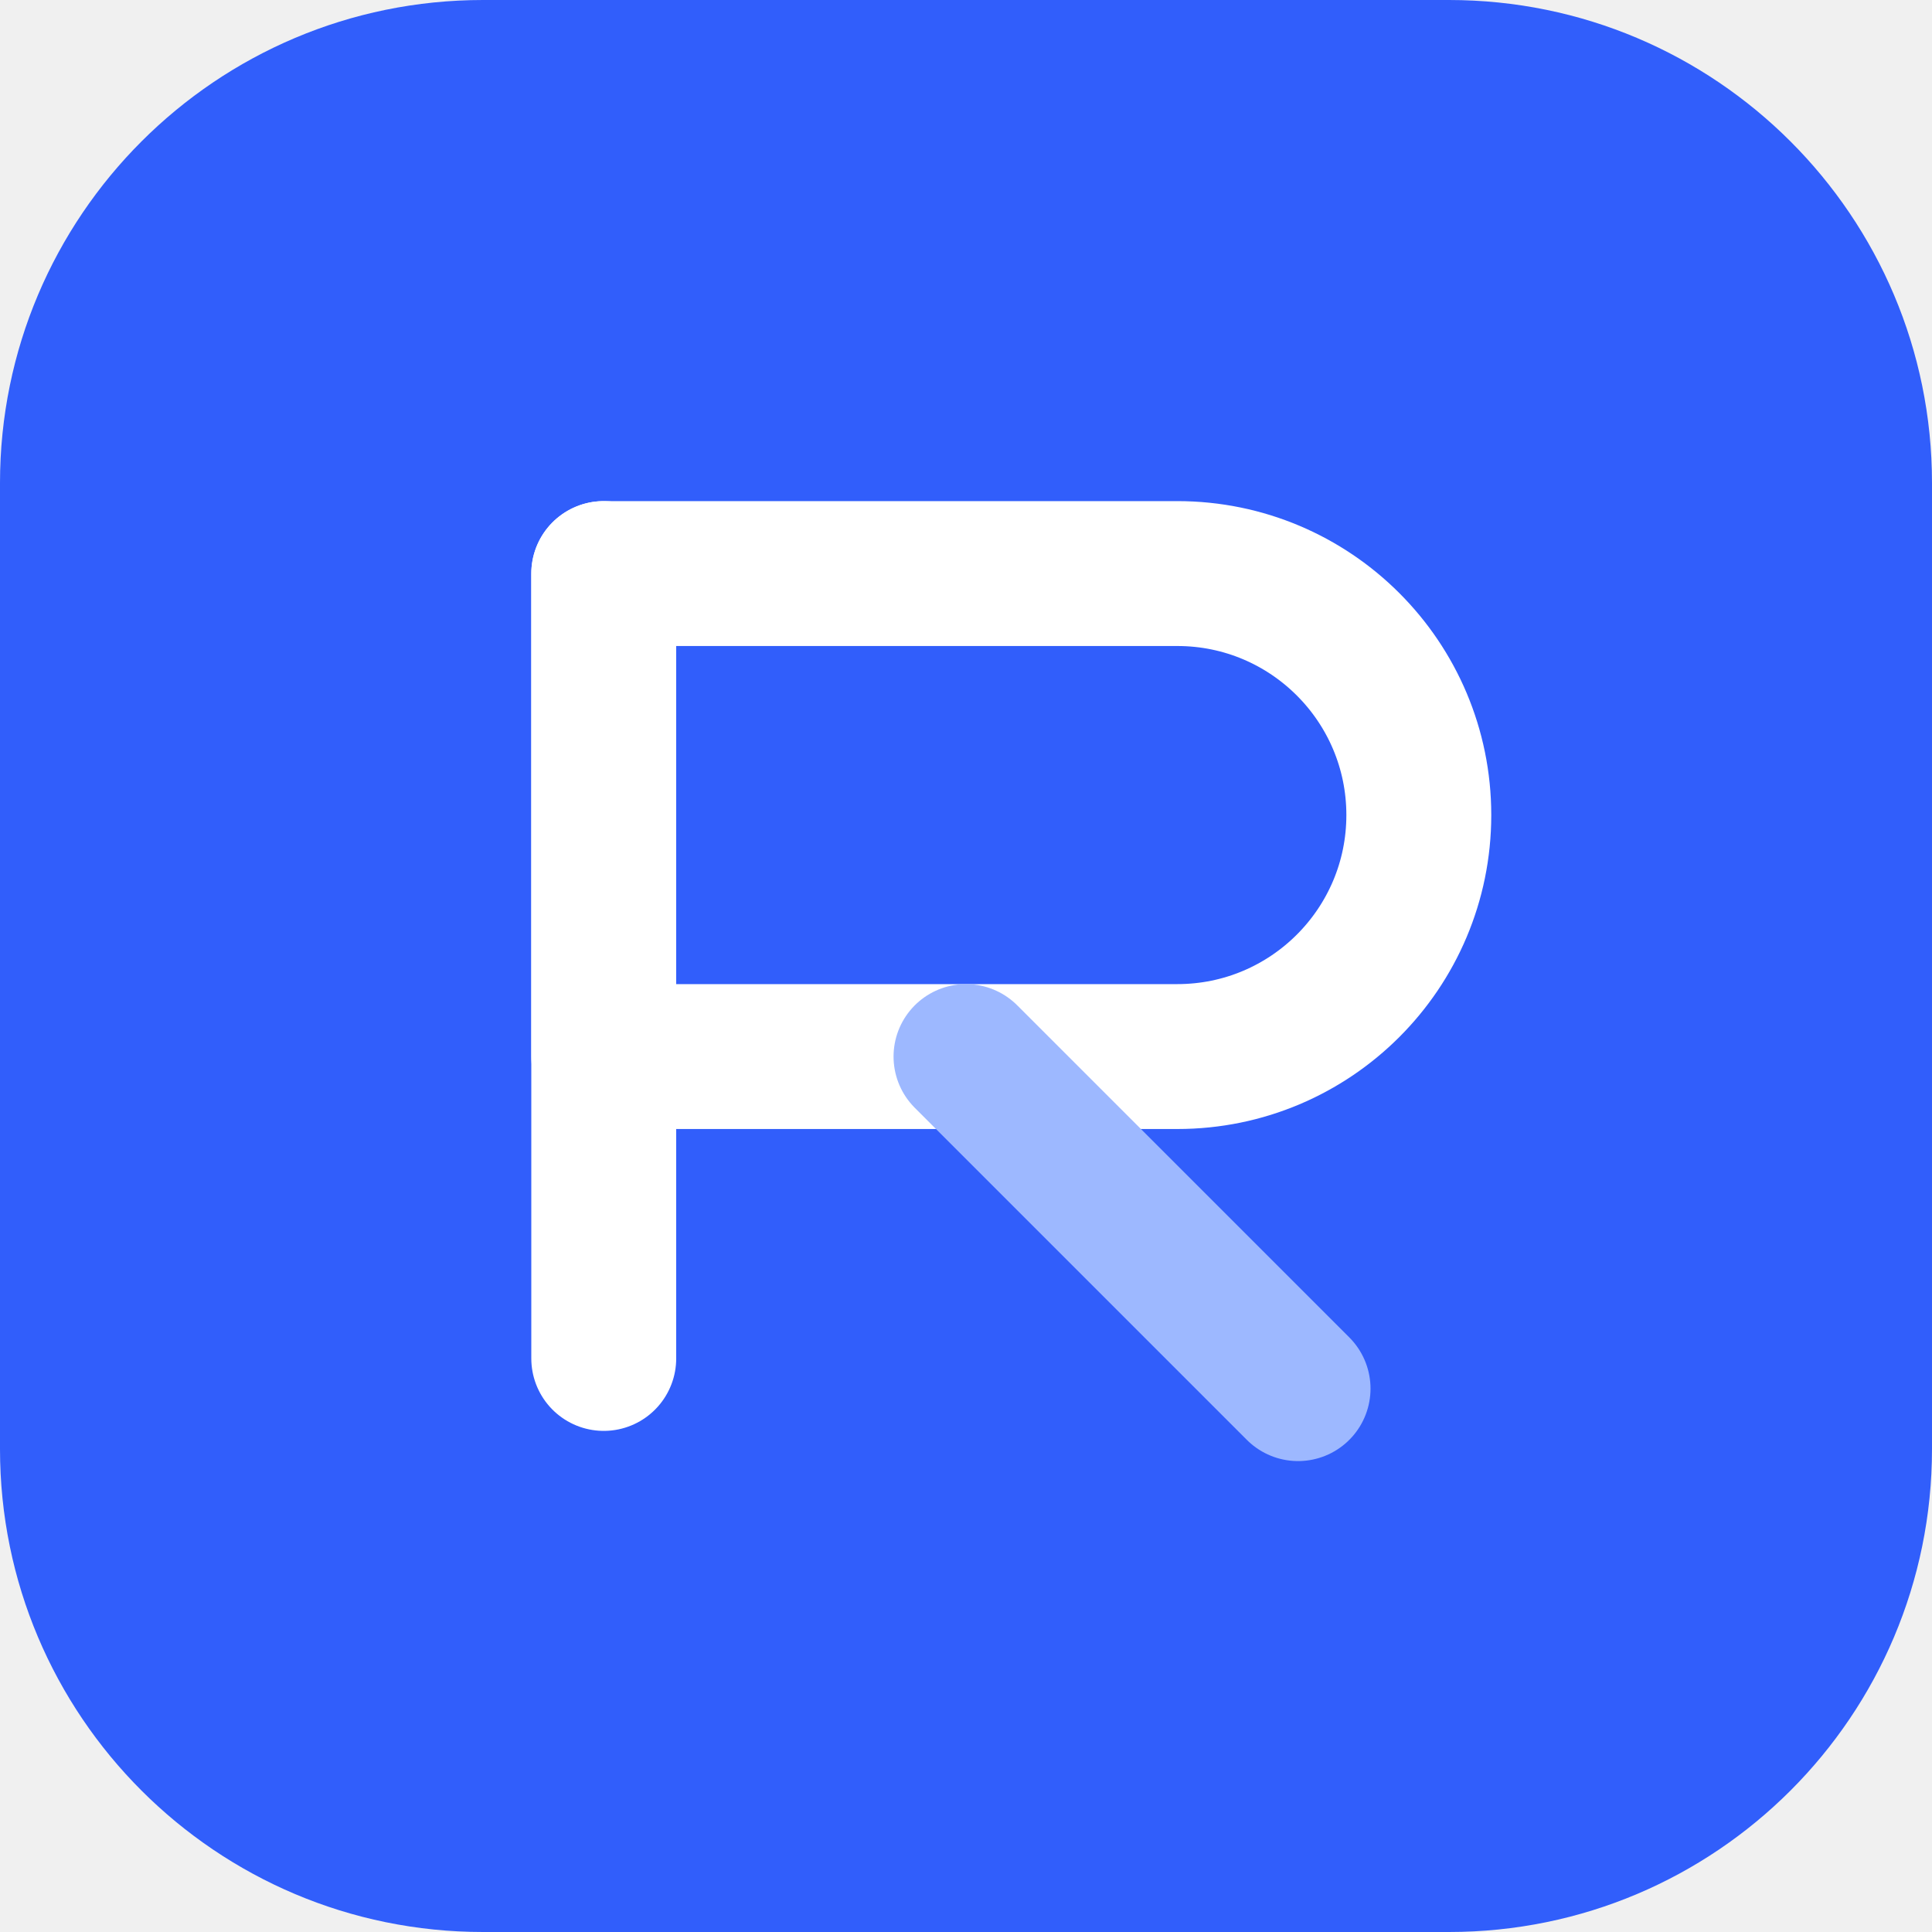
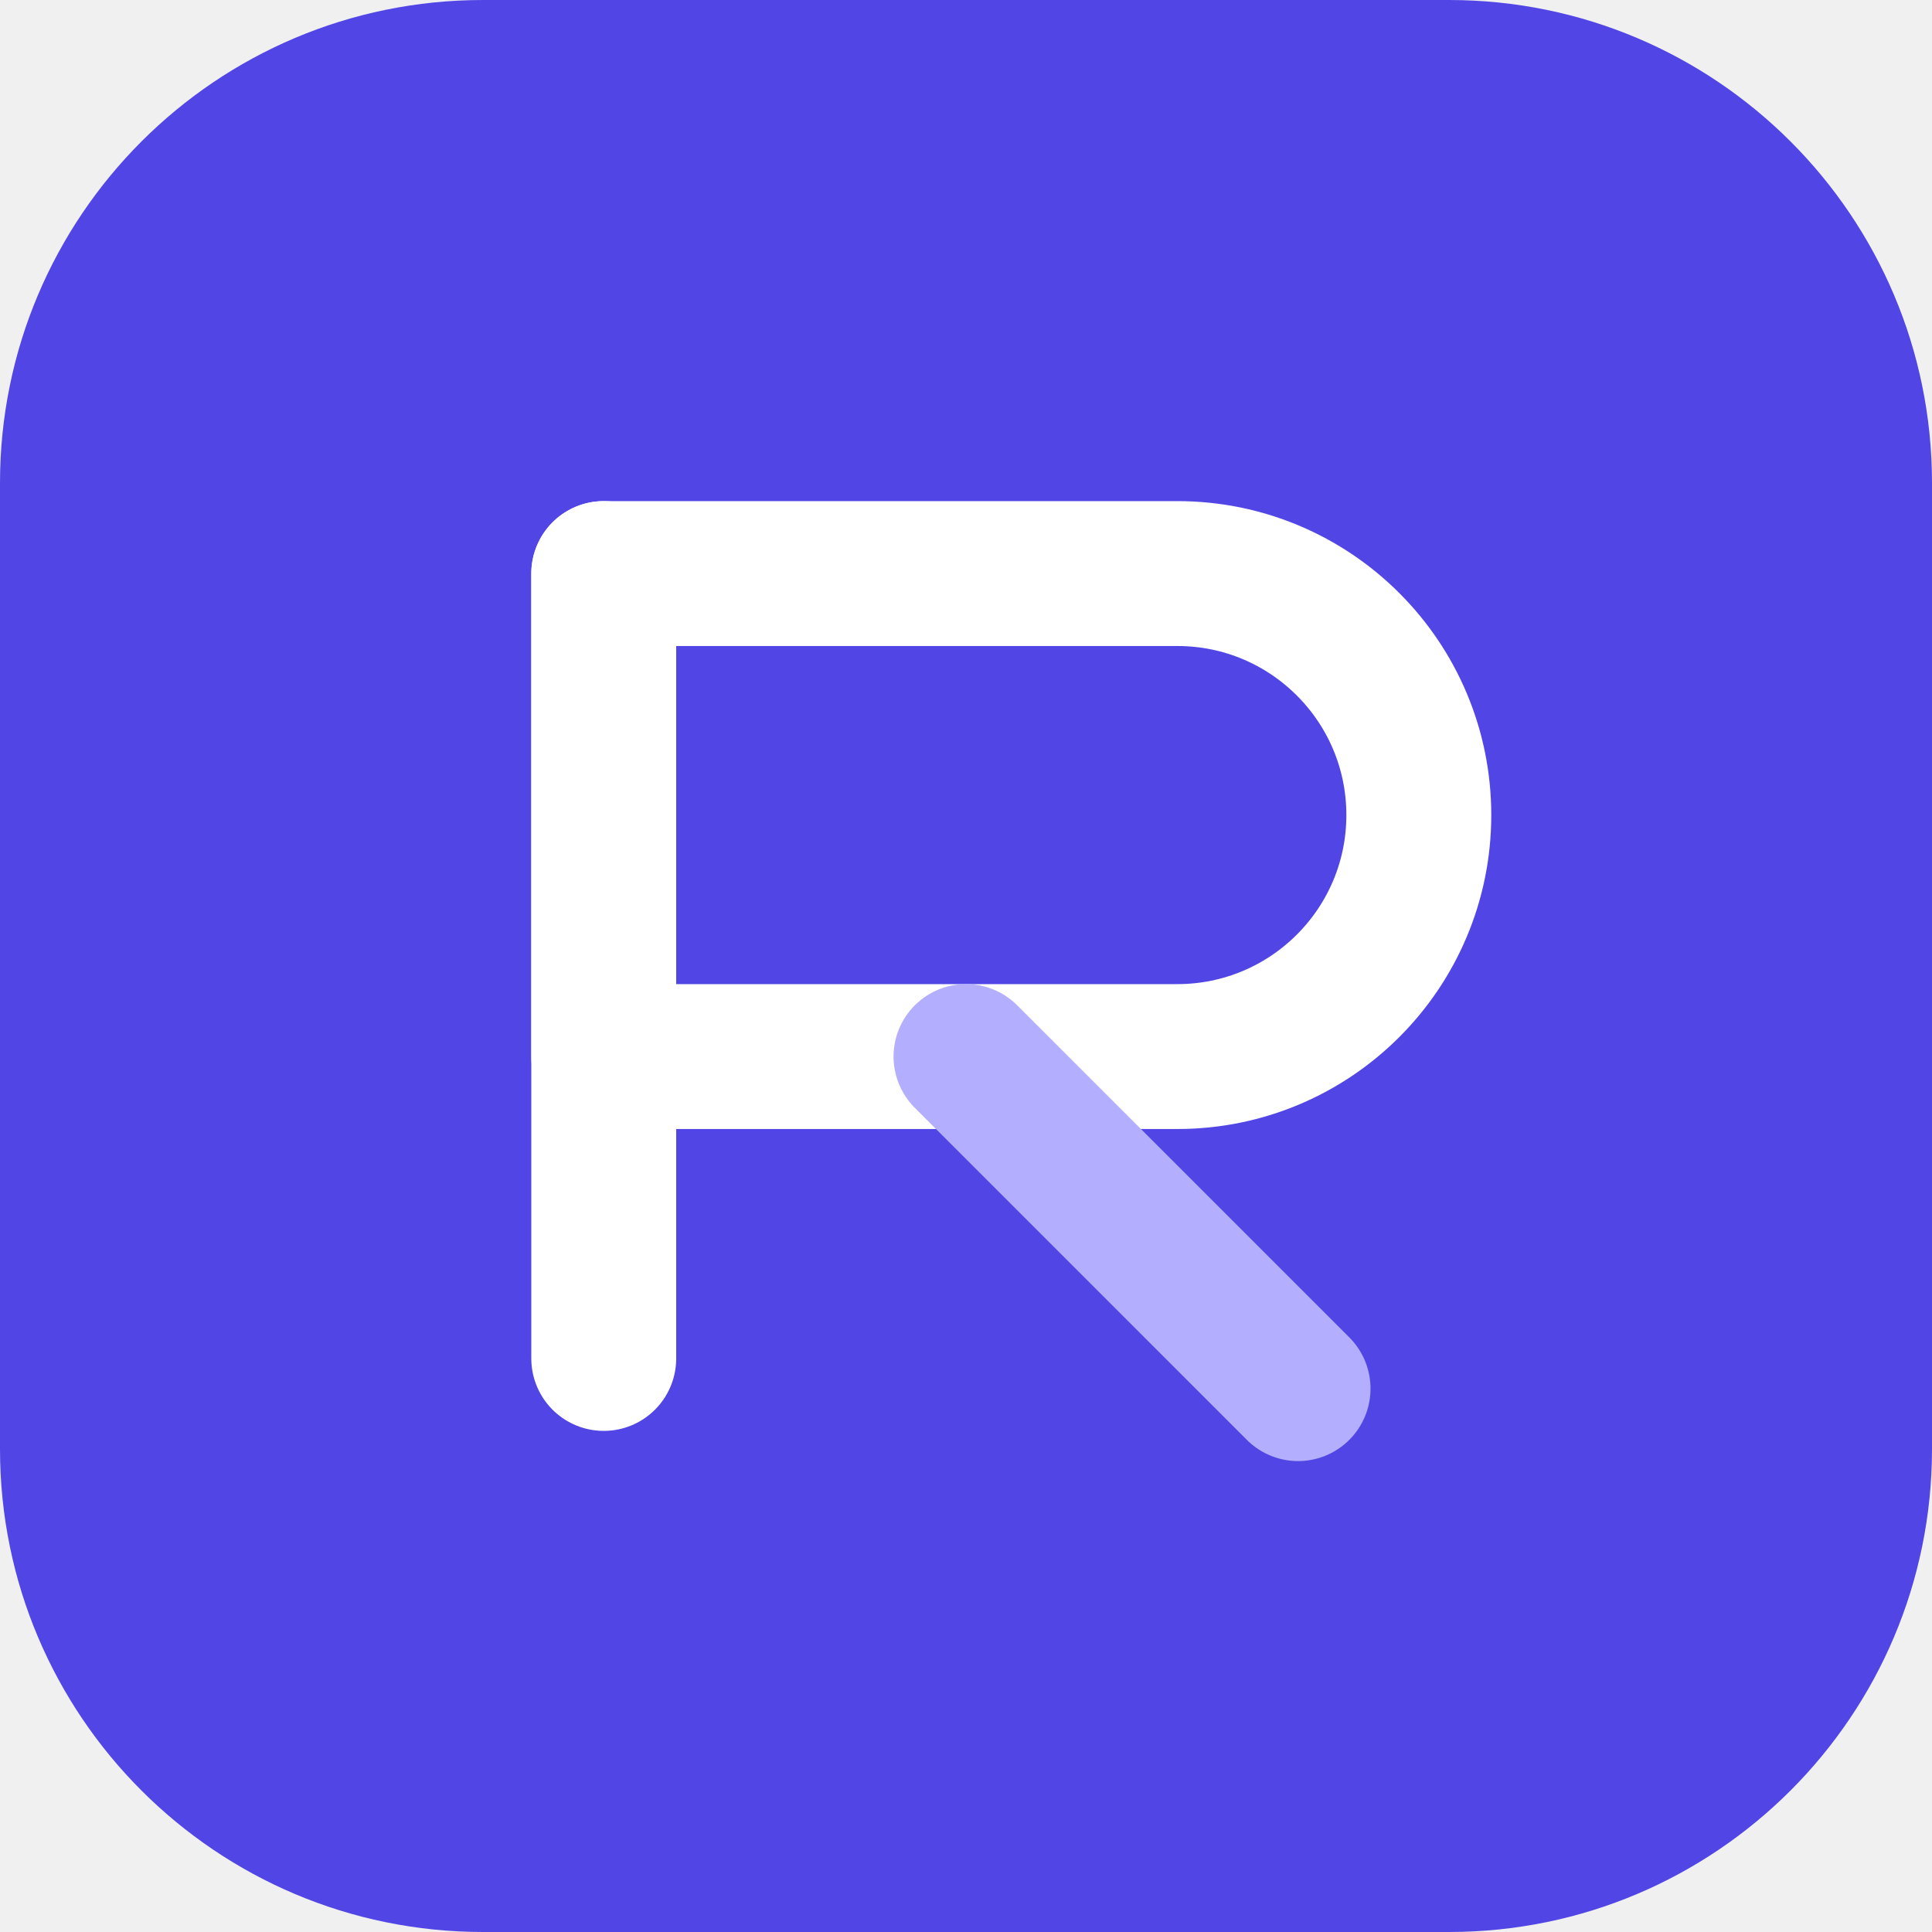
<svg xmlns="http://www.w3.org/2000/svg" viewBox="0 0 32 32">
-   <rect width="32" height="32" rx="8" fill="#315EFB" />
+   <rect width="32" height="32" rx="8" fill="#5146E5" />
  <path d="M10 9.5h9.5a4 4 0 0 1 0 8H10z" fill="none" stroke="#fff" stroke-width="2.4" stroke-linejoin="round" />
  <path d="M10 9.5v13" stroke="#fff" stroke-width="2.4" stroke-linecap="round" />
-   <path d="M16 17.5l5.5 5.5" stroke="#9DB8FF" stroke-width="2.4" stroke-linecap="round" />
+   <path d="M16 17.5l5.5 5.5" stroke="#B4AEFF" stroke-width="2.4" stroke-linecap="round" />
</svg>
